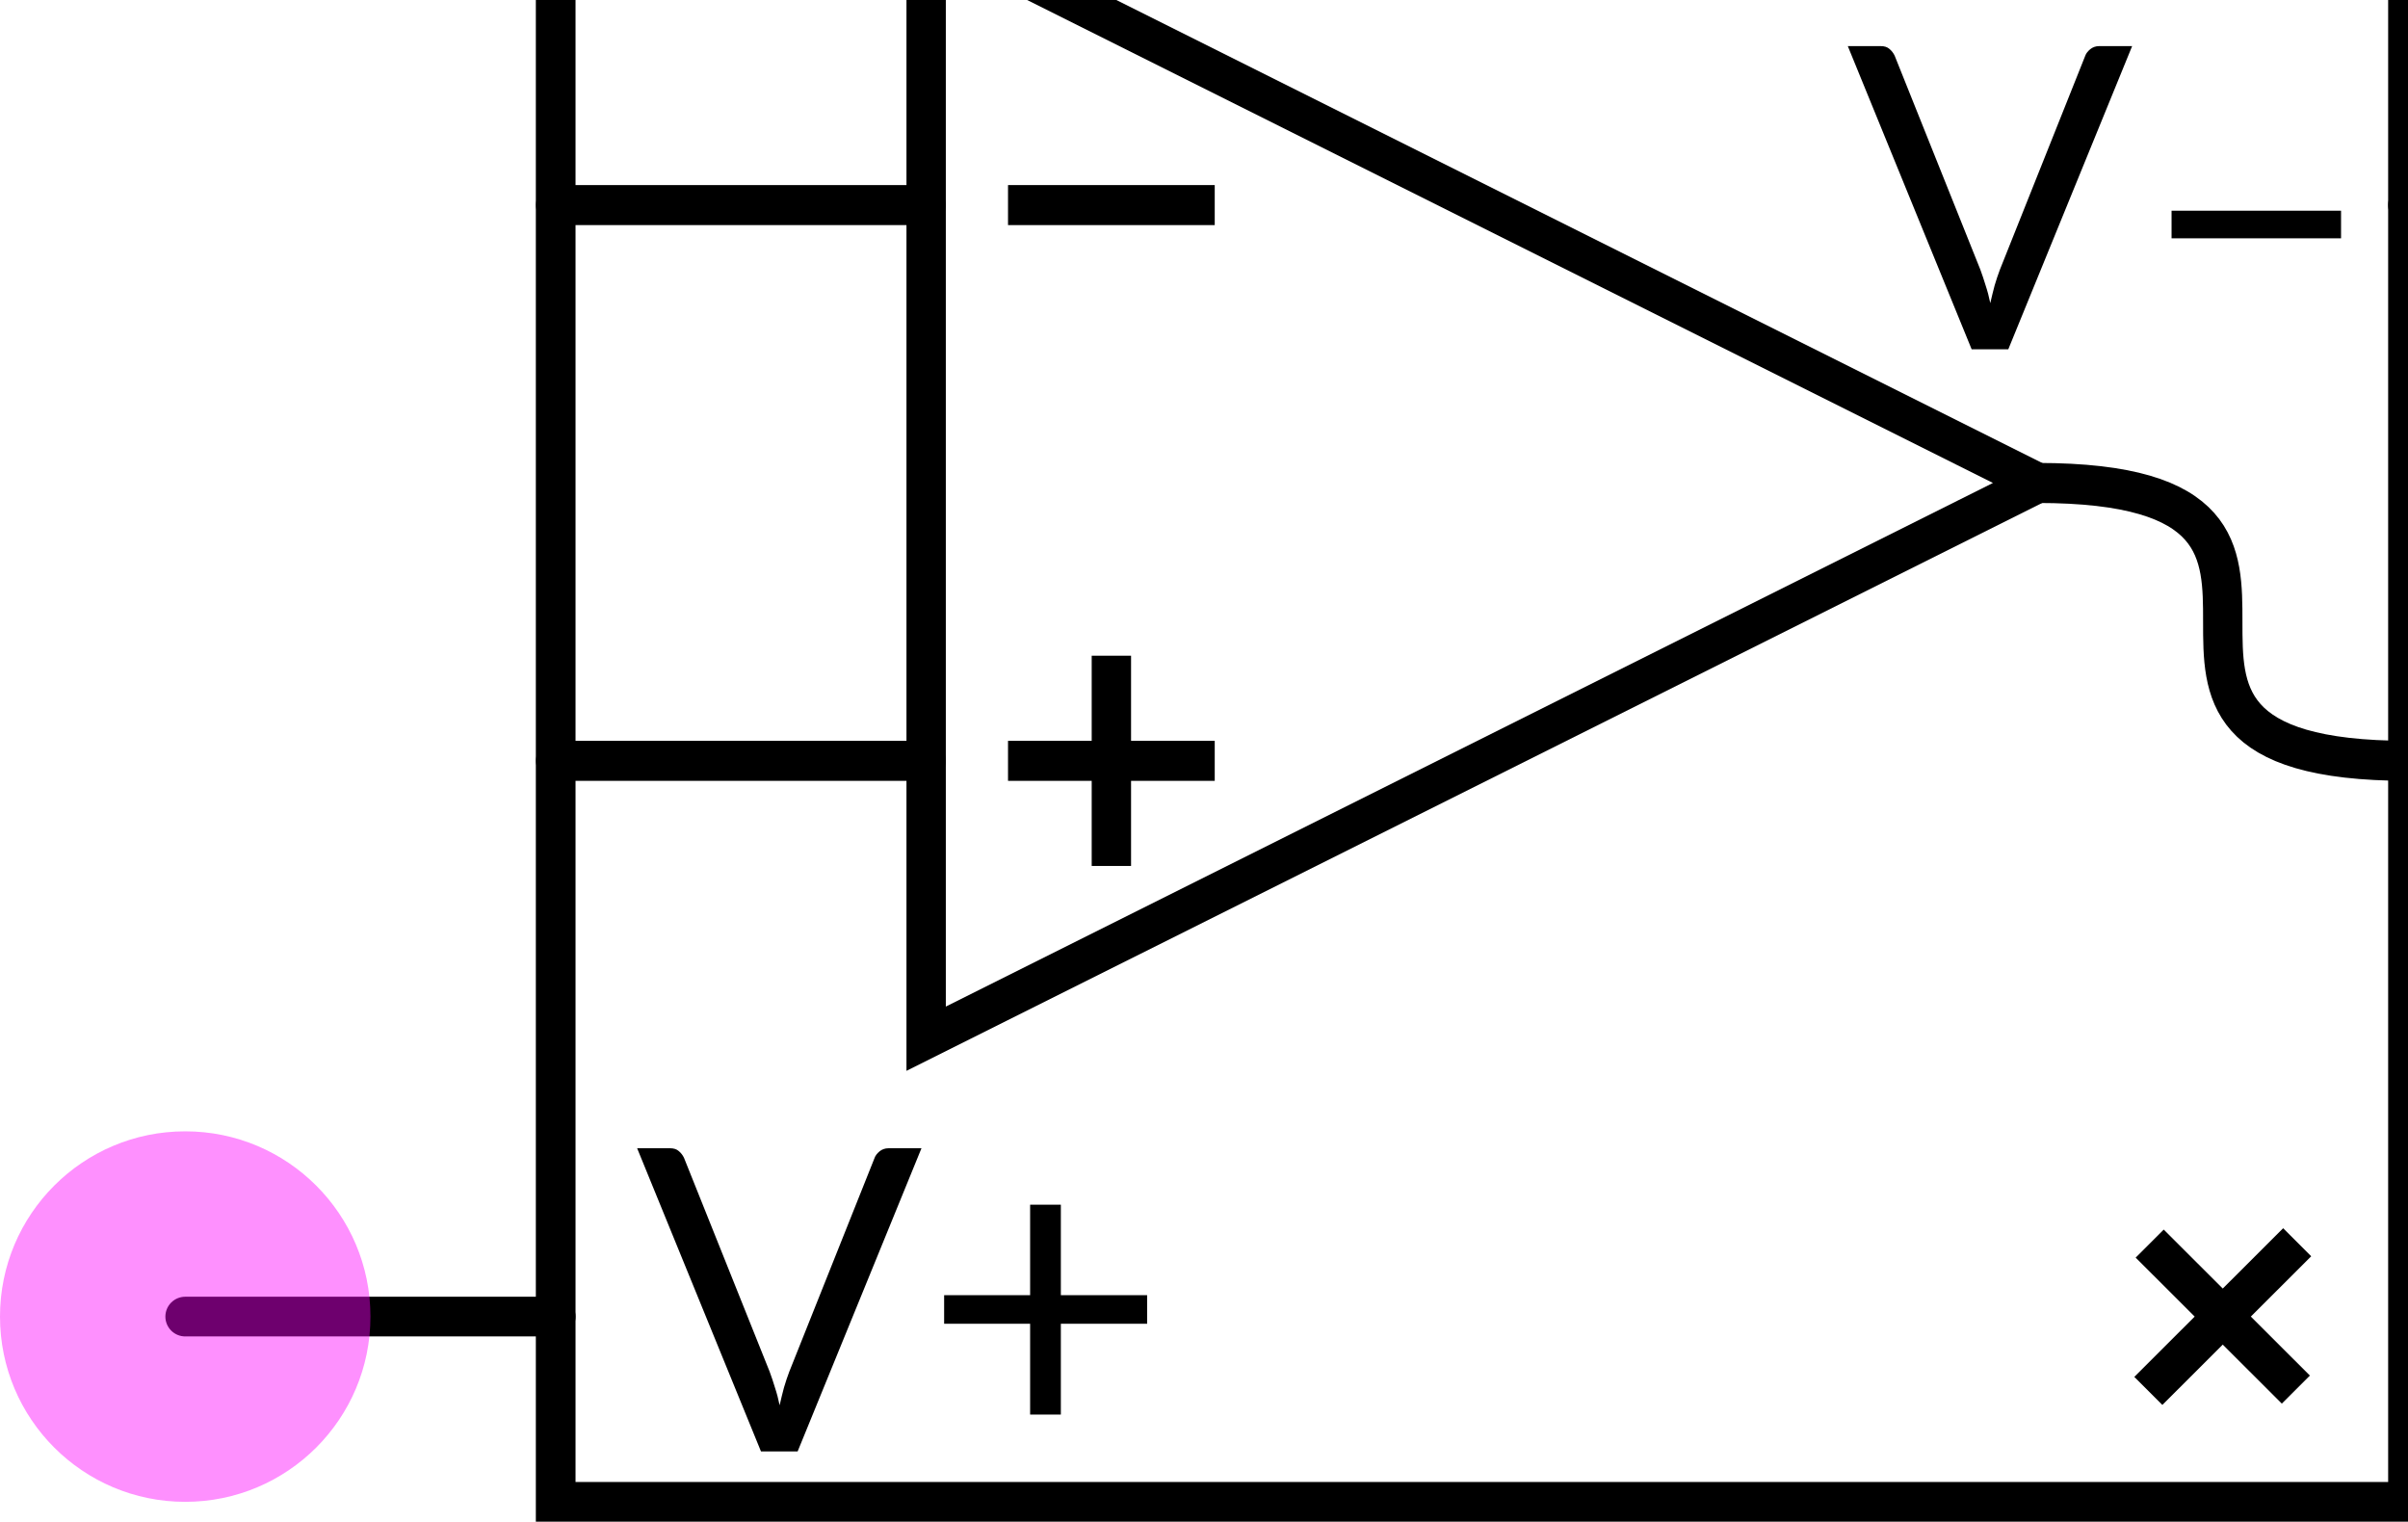
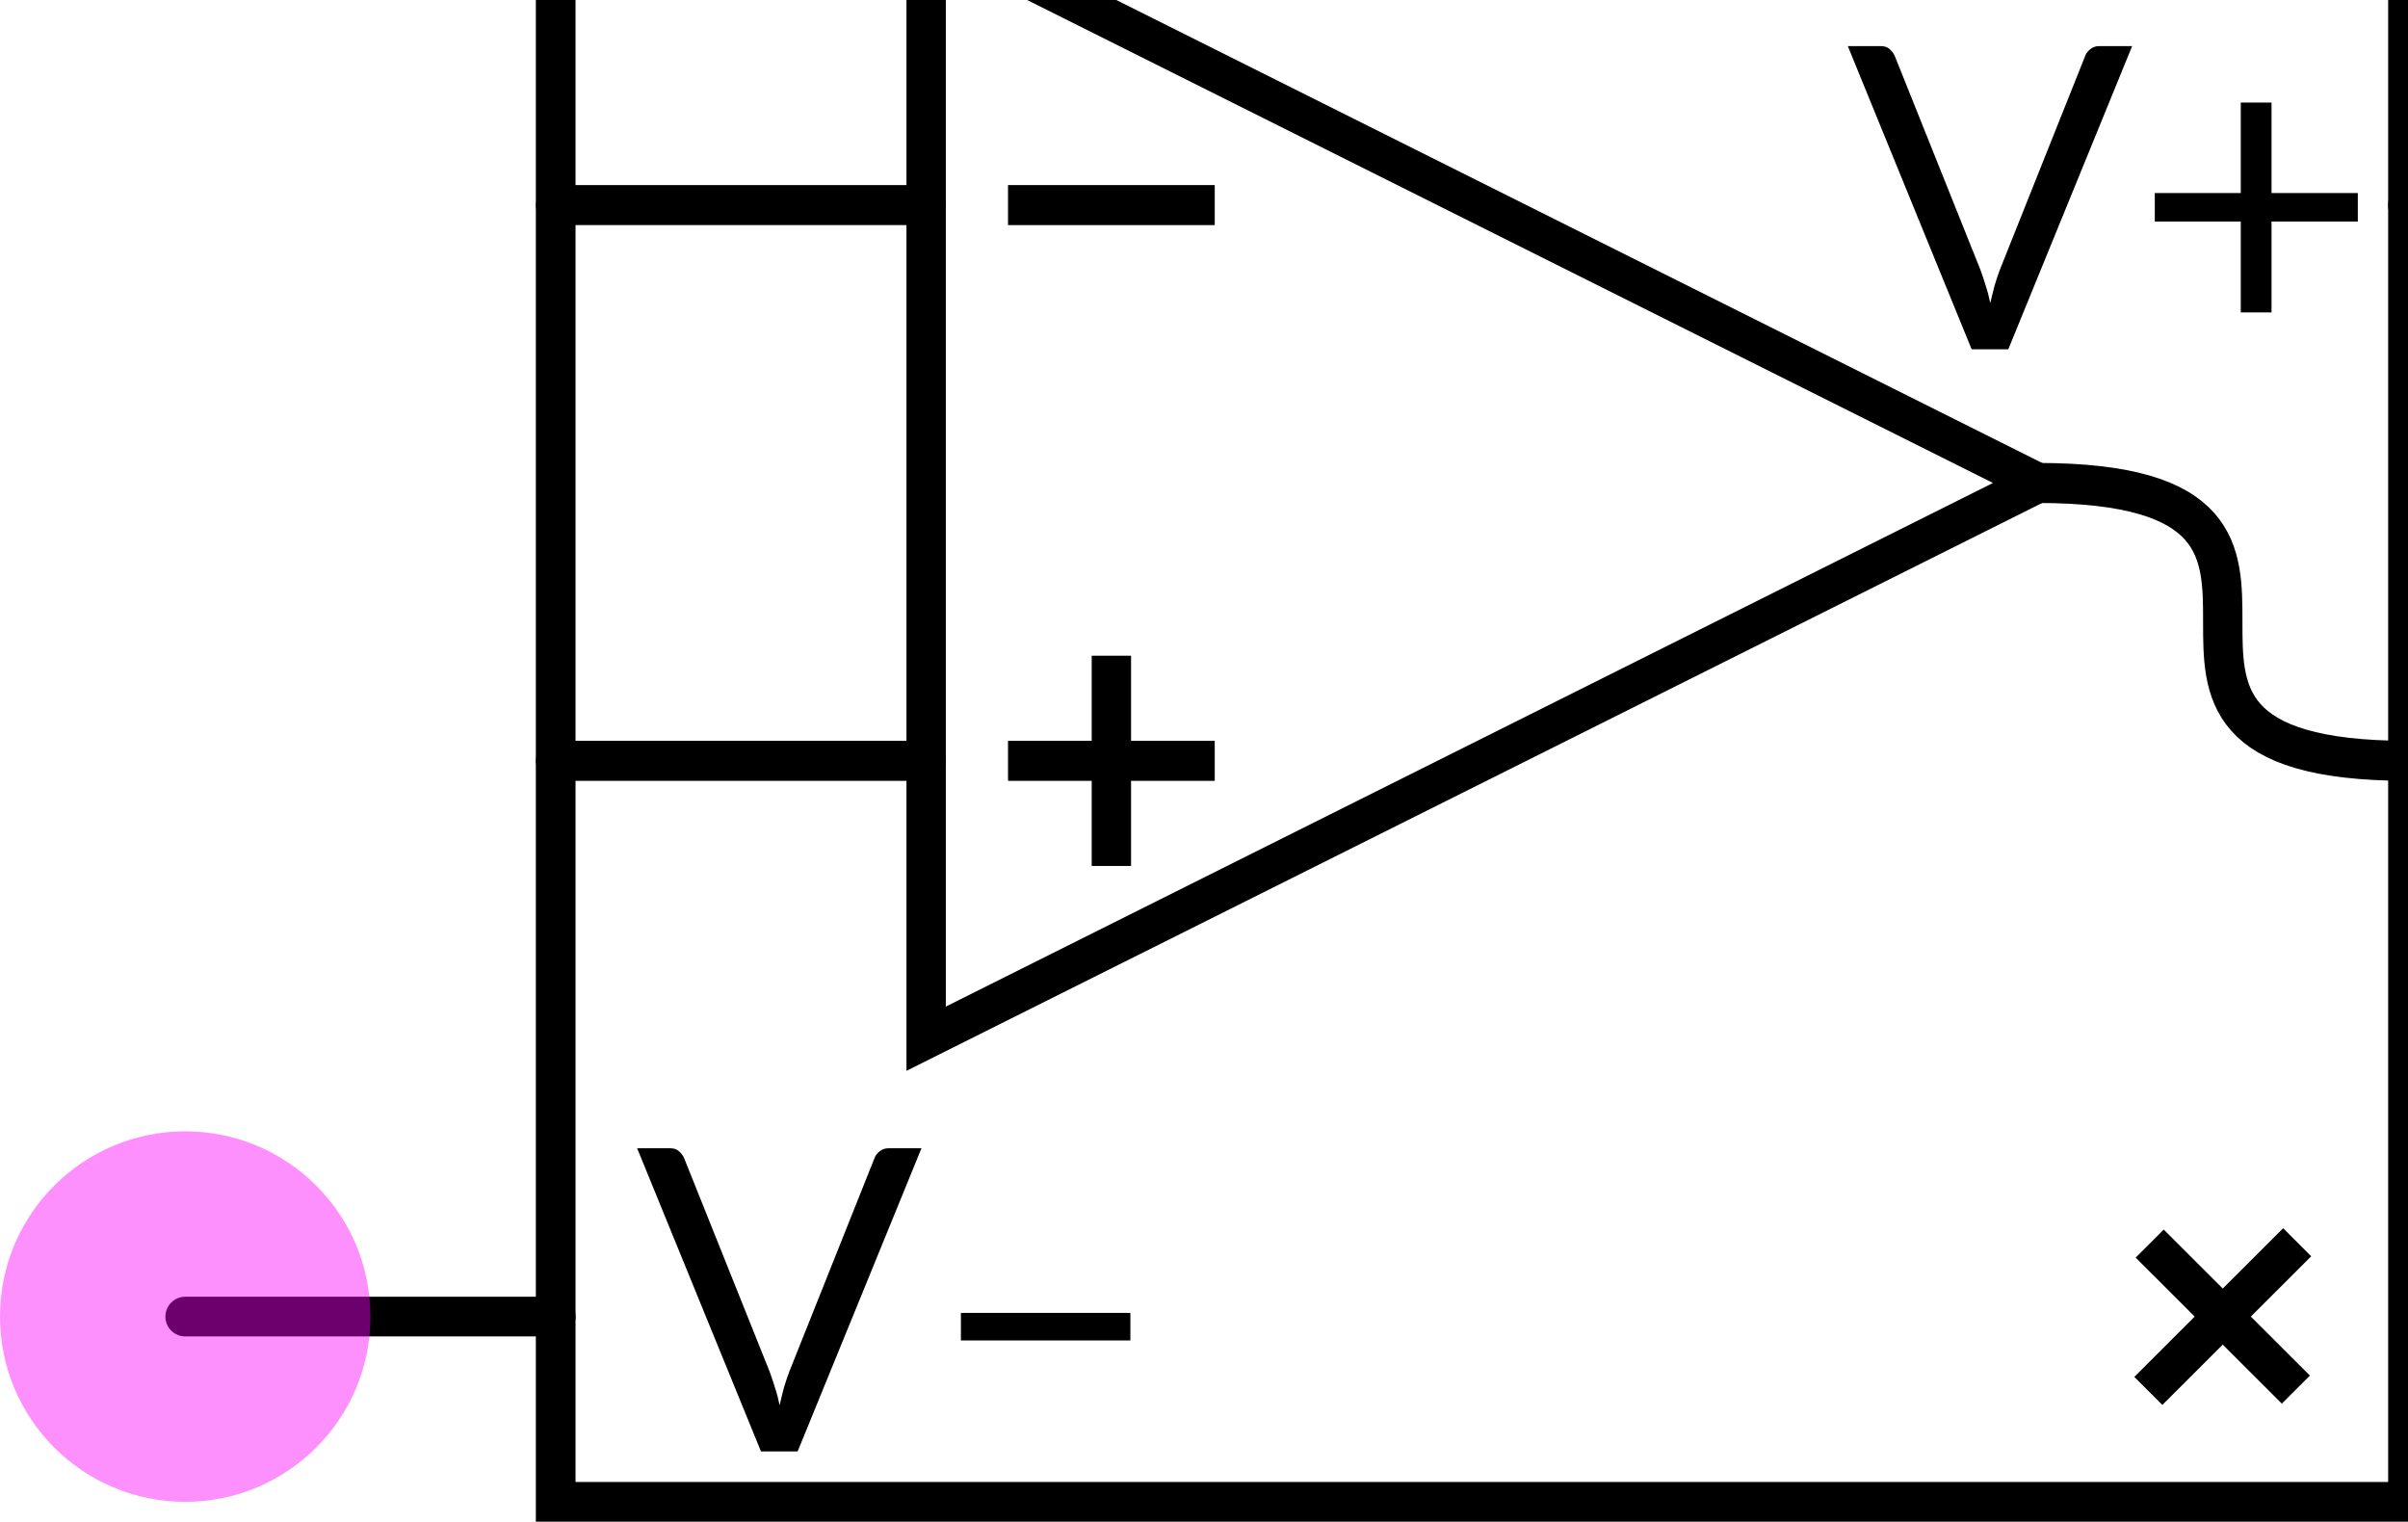
<svg xmlns="http://www.w3.org/2000/svg" width="91" height="57.5" viewBox="0 0 91 57.5" version="1.1" id="svg852">
  <defs id="defs846" />
  <g id="layer1" transform="translate(-978.8572,-722.1982)">
    <path style="opacity:1;fill:none;fill-opacity:1;fill-rule:nonzero;stroke:#000000;stroke-width:1.5;stroke-linecap:round;stroke-linejoin:miter;stroke-miterlimit:4;stroke-dasharray:none;stroke-dashoffset:0;stroke-opacity:1" d="m 985.857,771.948 h 14" id="path5822" />
    <path style="opacity:1;fill:none;fill-opacity:1;fill-rule:nonzero;stroke:#000000;stroke-width:1.5;stroke-linecap:round;stroke-linejoin:miter;stroke-miterlimit:4;stroke-dasharray:none;stroke-dashoffset:0;stroke-opacity:1" d="m 999.857,701.948 5e-5,77 70,-6e-5 0,-77 z" id="path5824" />
    <path style="opacity:1;fill:none;fill-opacity:1;fill-rule:nonzero;stroke:#000000;stroke-width:1.5;stroke-linecap:round;stroke-linejoin:miter;stroke-miterlimit:4;stroke-dasharray:none;stroke-dashoffset:0;stroke-opacity:1" d="m 1069.857,729.948 h 14" id="path5826" />
    <circle style="color:#000000;clip-rule:nonzero;display:inline;overflow:visible;visibility:visible;opacity:0.435;isolation:auto;color-interpolation:sRGB;color-interpolation-filters:linearRGB;fill:#fd00fd;fill-opacity:1;fill-rule:nonzero;stroke:none;stroke-width:1.002;stroke-linecap:round;stroke-linejoin:miter;stroke-miterlimit:4;stroke-dasharray:none;stroke-dashoffset:0;stroke-opacity:1;marker:none;color-rendering:auto;image-rendering:auto;shape-rendering:auto;text-rendering:auto;enable-background:accumulate" id="pin:K-6-7" cx="985.857" cy="771.948" r="7" />
    <circle style="color:#000000;clip-rule:nonzero;display:inline;overflow:visible;visibility:visible;opacity:0.435;isolation:auto;color-interpolation:sRGB;color-interpolation-filters:linearRGB;fill:#fd00fd;fill-opacity:1;fill-rule:nonzero;stroke:none;stroke-width:1.002;stroke-linecap:round;stroke-linejoin:miter;stroke-miterlimit:4;stroke-dasharray:none;stroke-dashoffset:0;stroke-opacity:1;marker:none;color-rendering:auto;image-rendering:auto;shape-rendering:auto;text-rendering:auto;enable-background:accumulate" id="pin:K-6-6" cx="1083.857" cy="729.948" r="7" />
    <g id="g1056" transform="matrix(0.7439713,0,0,-0.7565931,402.9203,1278.253)" style="stroke-width:1.333">
      <g id="g1256" transform="translate(2.341989,-5.001436)">
        <path id="path2757-3" d="m 833.5,701.948 h -10.5" style="fill:none;stroke:#000000;stroke-width:1.999;stroke-linecap:butt;stroke-linejoin:miter;stroke-miterlimit:4;stroke-dasharray:none;stroke-opacity:1" />
        <path id="path2759-6" d="m 828.25,707.198 v -10.5" style="fill:none;stroke:#000000;stroke-width:1.999;stroke-linecap:butt;stroke-linejoin:miter;stroke-miterlimit:4;stroke-dasharray:none;stroke-opacity:1" />
      </g>
      <path id="path2771-7" d="m 835.842,724.703 h -10.5" style="fill:none;stroke:#000000;stroke-width:1.999;stroke-linecap:butt;stroke-linejoin:miter;stroke-miterlimit:4;stroke-dasharray:none;stroke-opacity:1" />
      <path id="path5820-5" d="M 802.365,696.947 H 821.183" style="opacity:1;fill:none;fill-opacity:1;fill-rule:nonzero;stroke:#000000;stroke-width:1.999;stroke-linecap:round;stroke-linejoin:miter;stroke-miterlimit:4;stroke-dasharray:none;stroke-dashoffset:0;stroke-opacity:1" />
      <path id="path5822-3" d="M 802.365,724.703 H 821.183" style="opacity:1;fill:none;fill-opacity:1;fill-rule:nonzero;stroke:#000000;stroke-width:1.999;stroke-linecap:round;stroke-linejoin:miter;stroke-miterlimit:4;stroke-dasharray:none;stroke-dashoffset:0;stroke-opacity:1" />
      <path id="path5824-5" d="m 821.183,683.069 v 55.512 l 56.454,-27.756 z" style="opacity:1;fill:none;fill-opacity:1;fill-rule:nonzero;stroke:#000000;stroke-width:1.999;stroke-linecap:round;stroke-linejoin:miter;stroke-miterlimit:4;stroke-dasharray:none;stroke-dashoffset:0;stroke-opacity:1" />
      <path id="path5826-6" d="m 877.637,710.825 c 18.818,0 0,-13.878 18.818,-13.878" style="opacity:1;fill:none;fill-opacity:1;fill-rule:nonzero;stroke:#000000;stroke-width:1.999;stroke-linecap:round;stroke-linejoin:miter;stroke-miterlimit:4;stroke-dasharray:none;stroke-dashoffset:0;stroke-opacity:1" />
      <text xml:space="preserve" style="font-style:normal;font-variant:normal;font-weight:normal;font-stretch:normal;font-size:17.772px;line-height:125%;font-family:Lato;-inkscape-font-specification:'Lato, Normal';font-variant-ligatures:normal;font-variant-caps:normal;font-variant-numeric:normal;font-feature-settings:normal;text-align:start;letter-spacing:0px;word-spacing:0px;writing-mode:lr-tb;text-anchor:start;fill:#000000;fill-opacity:1;stroke:none;stroke-width:1.333px;stroke-linecap:butt;stroke-linejoin:miter;stroke-opacity:1" x="799.156" y="-668.496" id="text1087" transform="scale(1.009114,-0.9909684)">
-         <tspan id="tspan1085" x="799.156" y="-668.496" style="font-size:21.326px;stroke-width:1.333px" dx="0 -0.515">V+</tspan>
+         <tspan id="tspan1085" x="799.156" y="-668.496" style="font-size:21.326px;stroke-width:1.333px" dx="0 -2.041">V–</tspan>
      </text>
      <text xml:space="preserve" style="font-style:normal;font-variant:normal;font-weight:normal;font-stretch:normal;font-size:17.772px;line-height:125%;font-family:Lato;-inkscape-font-specification:'Lato, Normal';font-variant-ligatures:normal;font-variant-caps:normal;font-variant-numeric:normal;font-feature-settings:normal;text-align:start;letter-spacing:0px;word-spacing:0px;writing-mode:lr-tb;text-anchor:start;fill:#000000;fill-opacity:1;stroke:none;stroke-width:1.333px;stroke-linecap:butt;stroke-linejoin:miter;stroke-opacity:1" x="860.099" y="-724.036" id="text1087-2" transform="scale(1.009114,-0.9909684)">
-         <tspan id="tspan1085-7" x="860.099" y="-724.036" style="font-size:21.326px;stroke-width:1.333px" dx="0 -1.031">V–</tspan>
+         <tspan id="tspan1085-7" x="860.099" y="-724.036" style="font-size:21.326px;stroke-width:1.333px" dx="0 -1.166">V+</tspan>
      </text>
      <text xml:space="preserve" style="font-style:normal;font-variant:normal;font-weight:normal;font-stretch:normal;font-size:17.772px;line-height:125%;font-family:Lato;-inkscape-font-specification:'Lato, Normal';font-variant-ligatures:normal;font-variant-caps:normal;font-variant-numeric:normal;font-feature-settings:normal;text-align:start;letter-spacing:0px;word-spacing:0px;writing-mode:lr-tb;text-anchor:start;fill:#000000;fill-opacity:1;stroke:none;stroke-width:1.333px;stroke-linecap:butt;stroke-linejoin:miter;stroke-opacity:1" x="786.315" y="-651.518" id="text1260" transform="scale(1.008447,-0.9916238)">
        <tspan id="tspan1258" x="786.315" y="-634.99" style="stroke-width:1.333px" />
      </text>
    </g>
    <g id="g1193" transform="matrix(1.515395,0,0,1.513393,-463.9327,-416.9349)" style="stroke-width:0.66">
      <path id="path2757-3-1" d="m 972.388,745.769 -3.645,-3.645" style="fill:none;stroke:#000000;stroke-width:0.99;stroke-linecap:butt;stroke-linejoin:miter;stroke-miterlimit:4;stroke-dasharray:none;stroke-opacity:1" />
      <path id="path2759-6-3" d="m 972.421,742.09 -3.712,3.712" style="fill:none;stroke:#000000;stroke-width:0.99;stroke-linecap:butt;stroke-linejoin:miter;stroke-miterlimit:4;stroke-dasharray:none;stroke-opacity:1" />
    </g>
    <g id="g1193-3" transform="matrix(1.515395,0,0,1.513393,-407.9327,-416.9349)" style="stroke-width:0.66">
      <path id="path2757-3-1-3" d="m 972.388,745.769 -3.645,-3.645" style="fill:none;stroke:#000000;stroke-width:0.99;stroke-linecap:butt;stroke-linejoin:miter;stroke-miterlimit:4;stroke-dasharray:none;stroke-opacity:1" />
      <path id="path2759-6-3-8" d="m 972.421,742.09 -3.712,3.712" style="fill:none;stroke:#000000;stroke-width:0.99;stroke-linecap:butt;stroke-linejoin:miter;stroke-miterlimit:4;stroke-dasharray:none;stroke-opacity:1" />
    </g>
    <g id="g1193-5" transform="matrix(1.515395,0,0,1.513393,-407.9327,-353.9349)" style="stroke-width:0.66">
      <path id="path2757-3-1-1" d="m 972.388,745.769 -3.645,-3.645" style="fill:none;stroke:#000000;stroke-width:0.99;stroke-linecap:butt;stroke-linejoin:miter;stroke-miterlimit:4;stroke-dasharray:none;stroke-opacity:1" />
      <path id="path2759-6-3-0" d="m 972.421,742.09 -3.712,3.712" style="fill:none;stroke:#000000;stroke-width:0.99;stroke-linecap:butt;stroke-linejoin:miter;stroke-miterlimit:4;stroke-dasharray:none;stroke-opacity:1" />
    </g>
  </g>
</svg>
